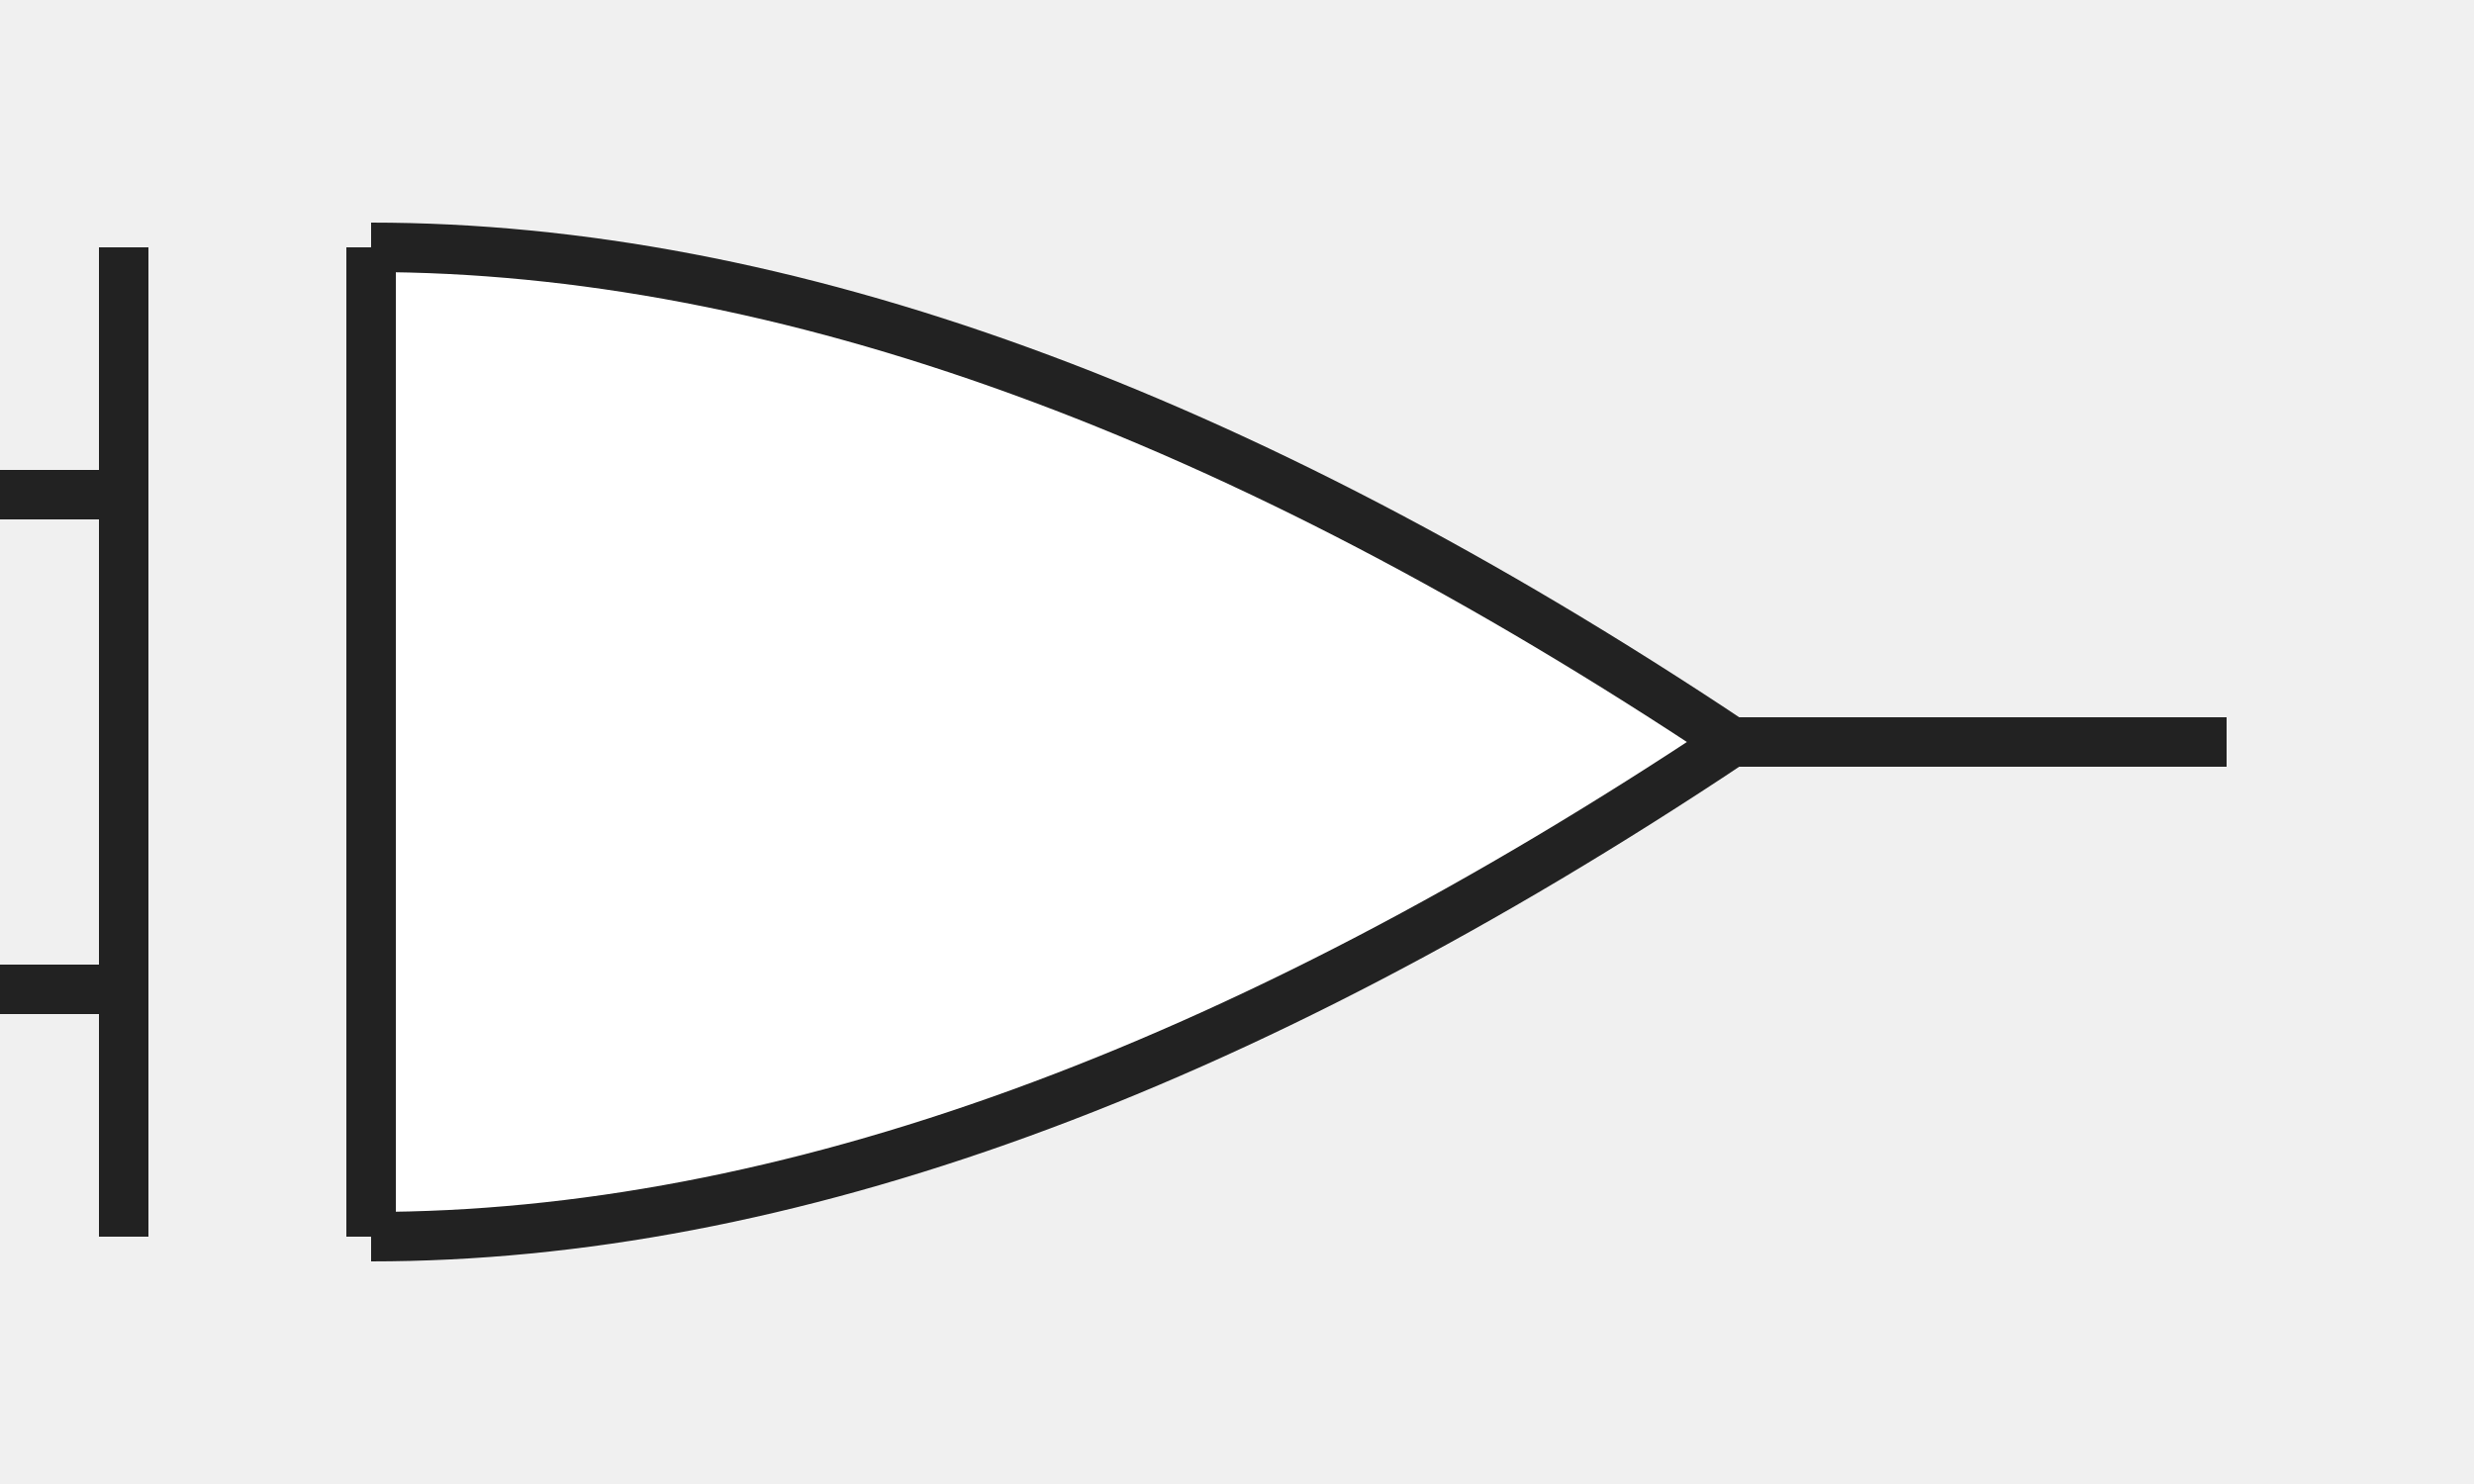
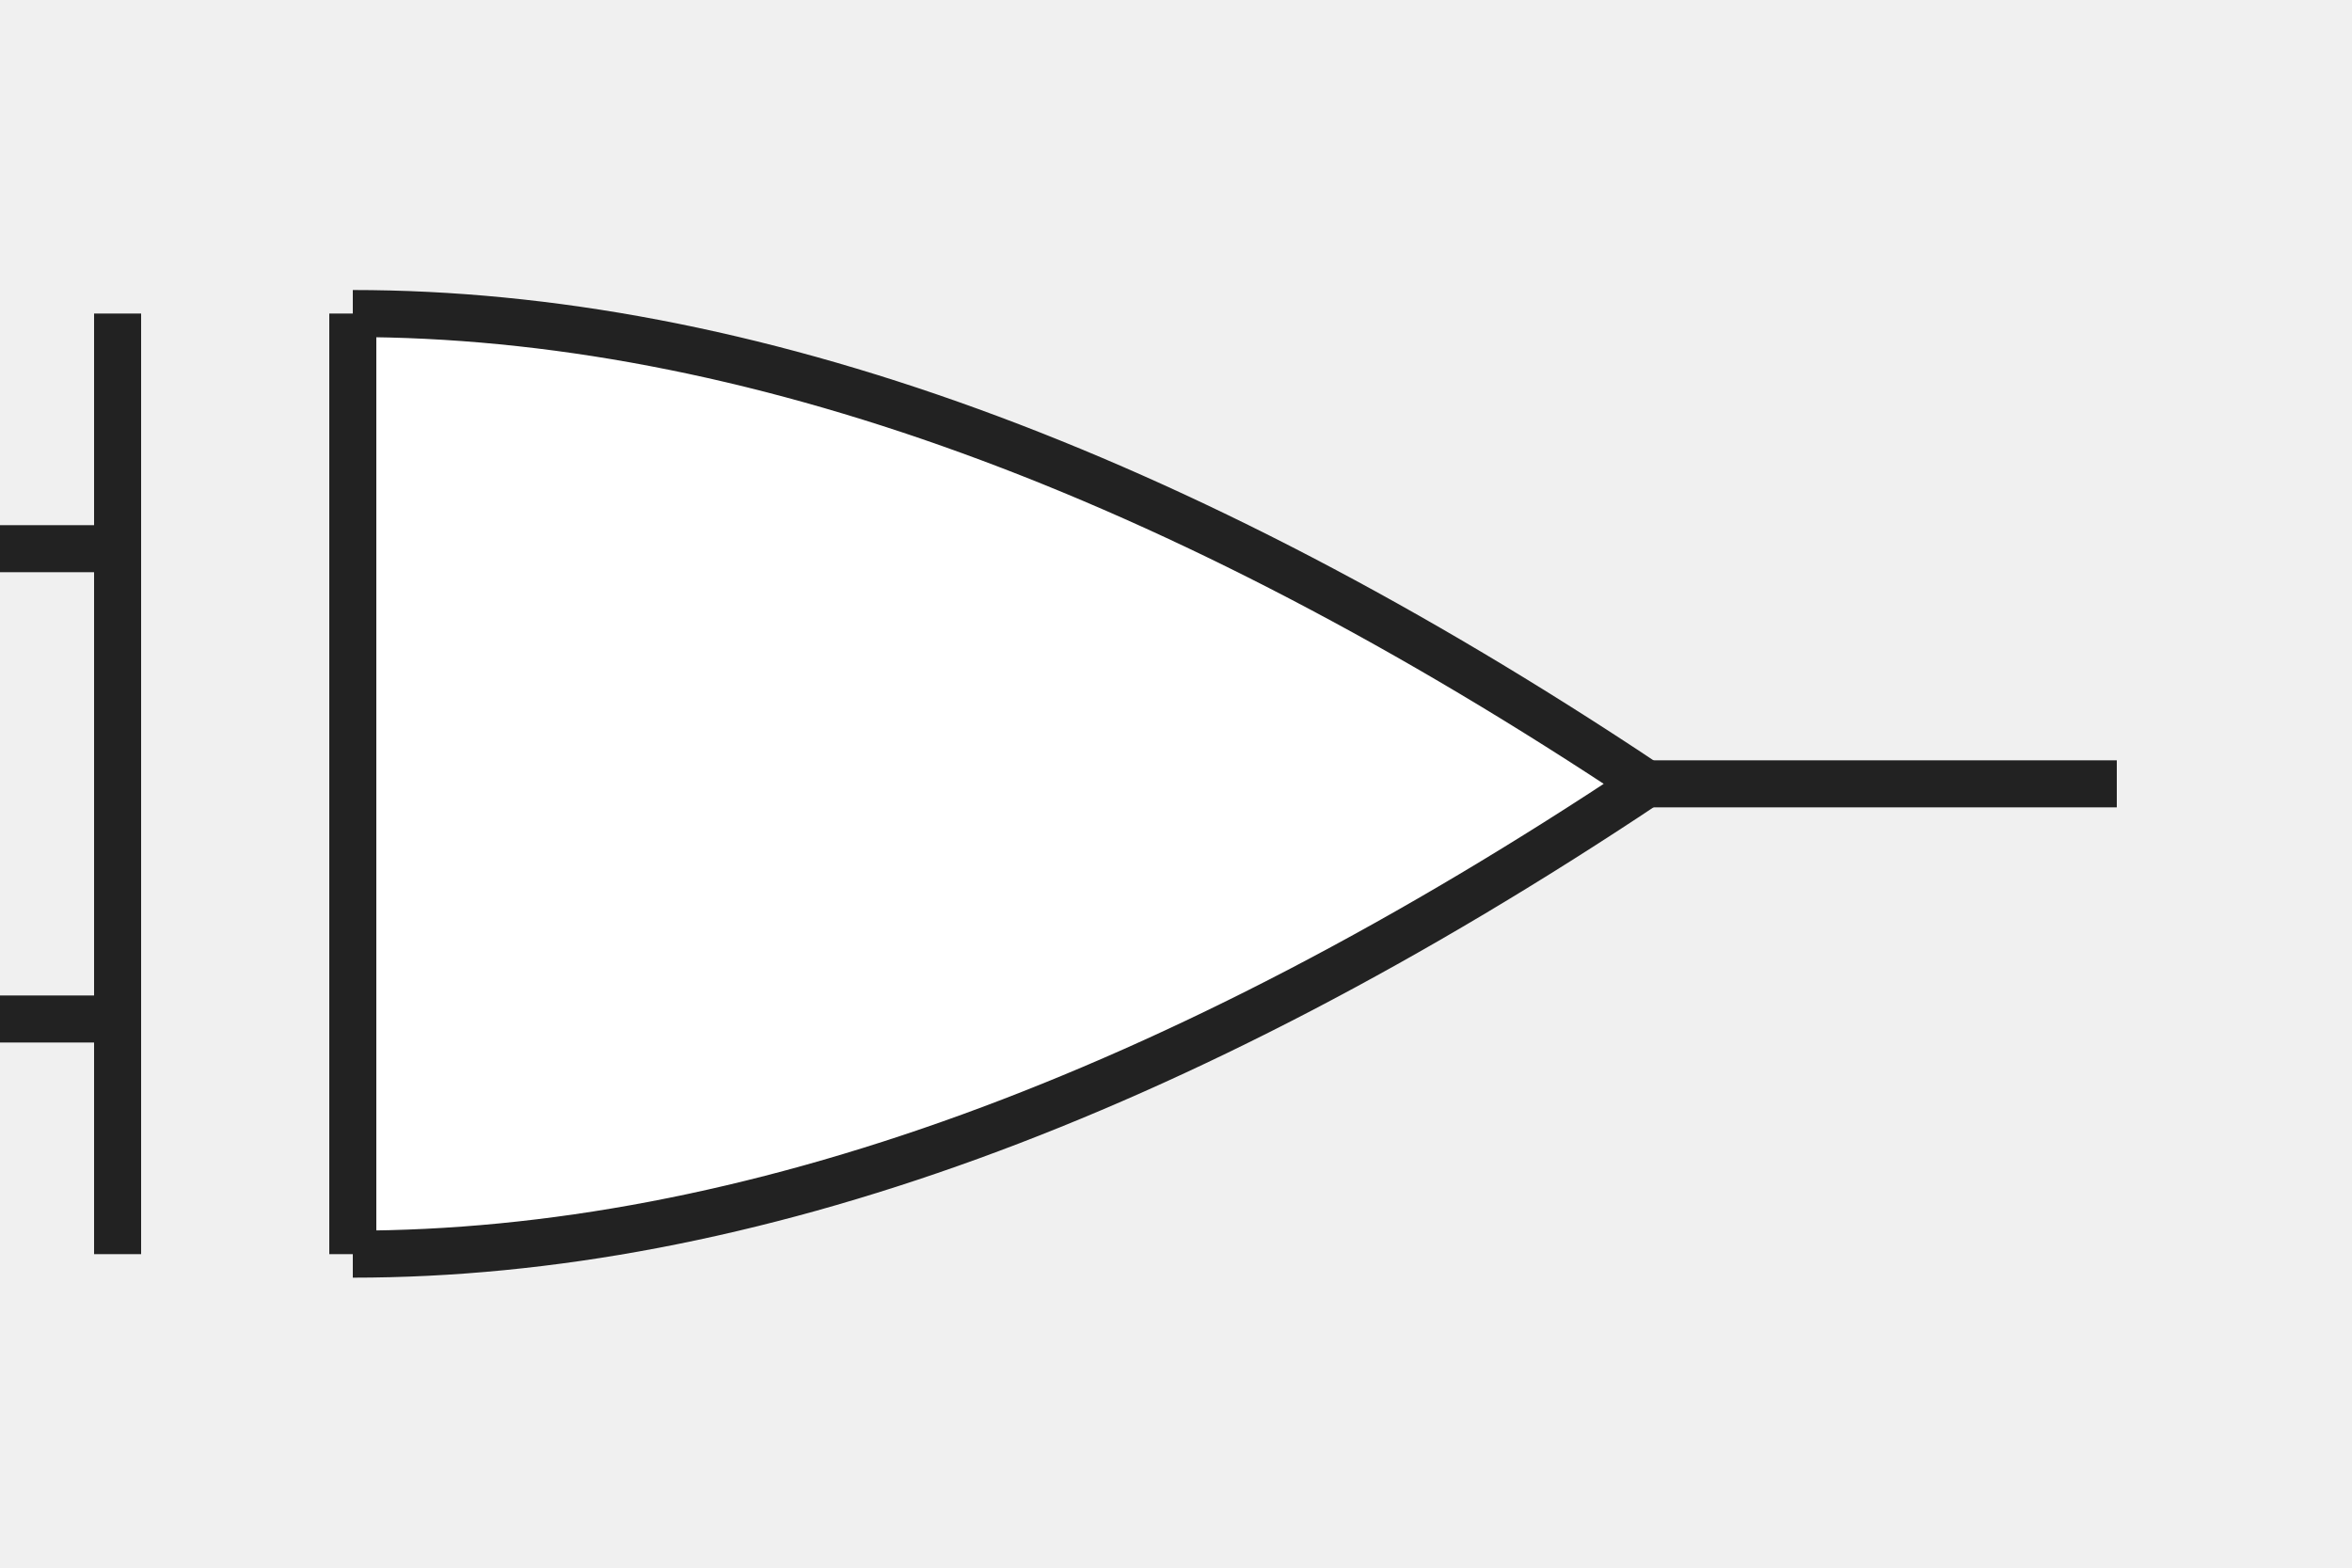
- <svg xmlns="http://www.w3.org/2000/svg" viewBox="0 0 100 60" width="100" height="60">
+ <svg xmlns="http://www.w3.org/2000/svg" viewBox="0 0 100 60" width="90" height="60">
  <path d="M 15,10 Q 40,10 70,30 Q 40,50 15,50" fill="#fff" stroke="#222" stroke-width="2" />
  <path d="M 15,10 Q 15,30 15,50" fill="none" stroke="#222" stroke-width="2" />
  <path d="M 5,10 Q 5,30 5,50" fill="none" stroke="#222" stroke-width="2" />
  <line x1="0" y1="20" x2="5" y2="20" stroke="#222" stroke-width="2" />
  <line x1="0" y1="40" x2="5" y2="40" stroke="#222" stroke-width="2" />
  <line x1="70" y1="30" x2="90" y2="30" stroke="#222" stroke-width="2" />
</svg>
